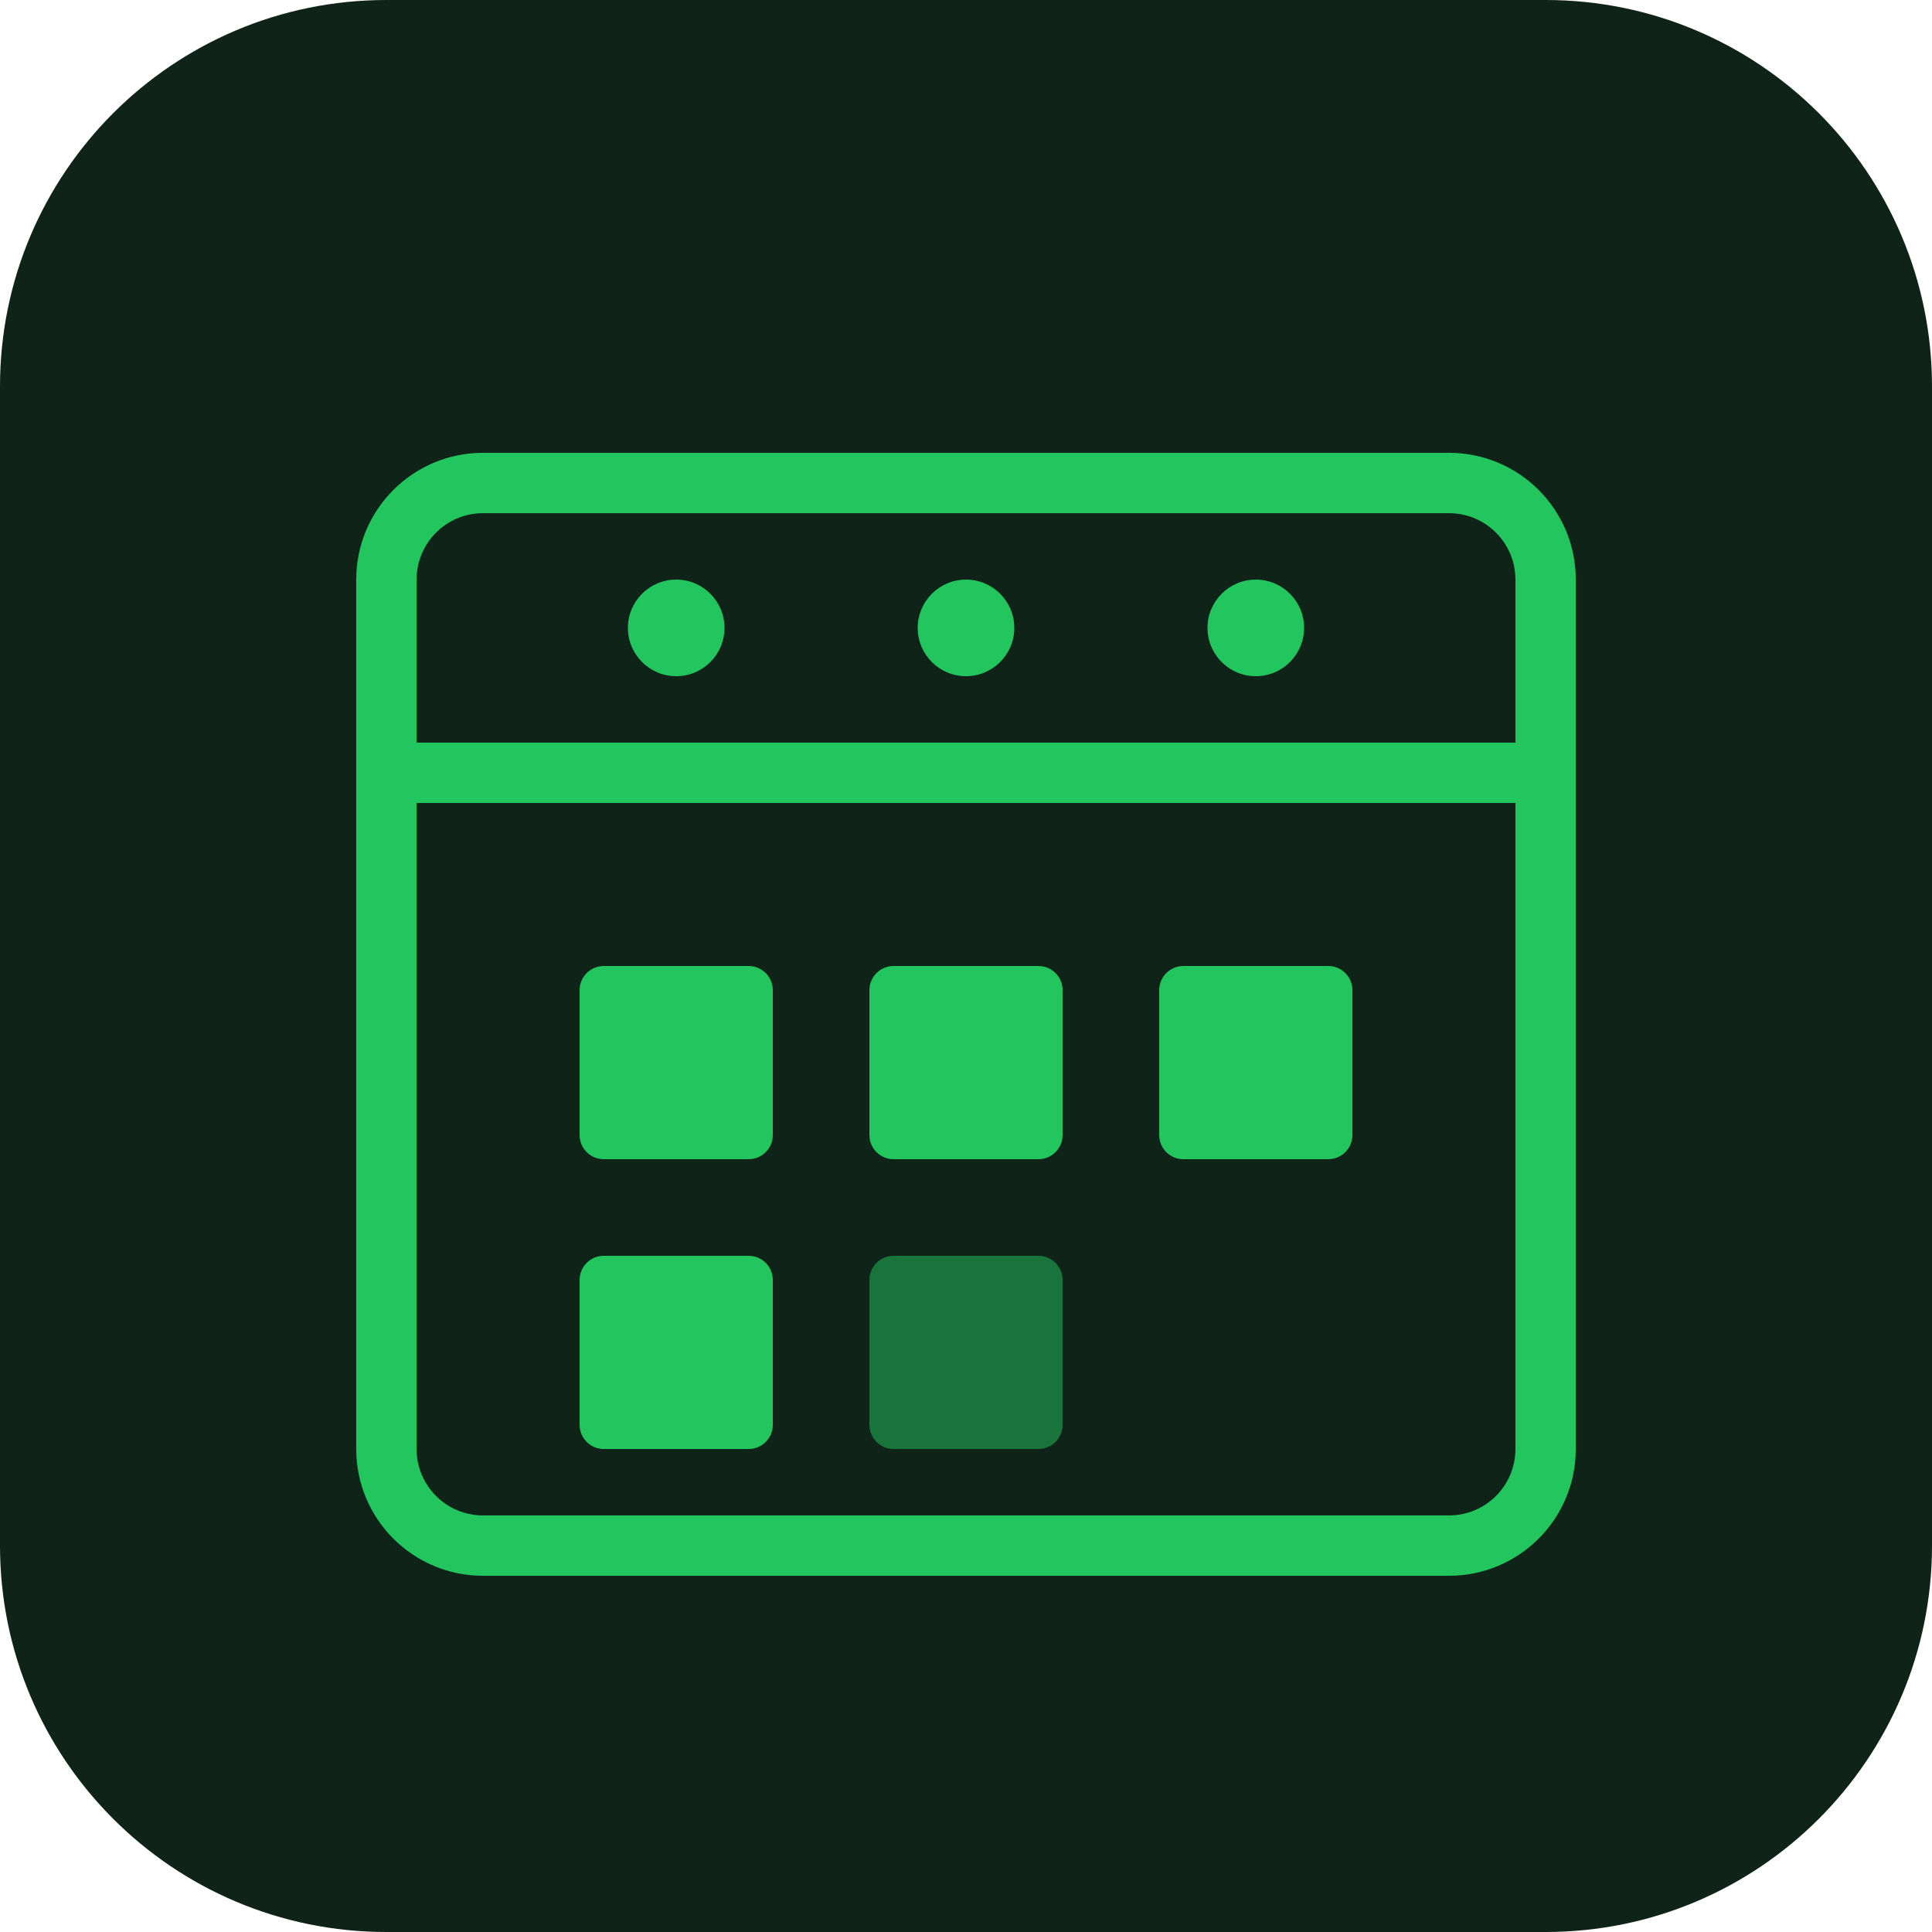
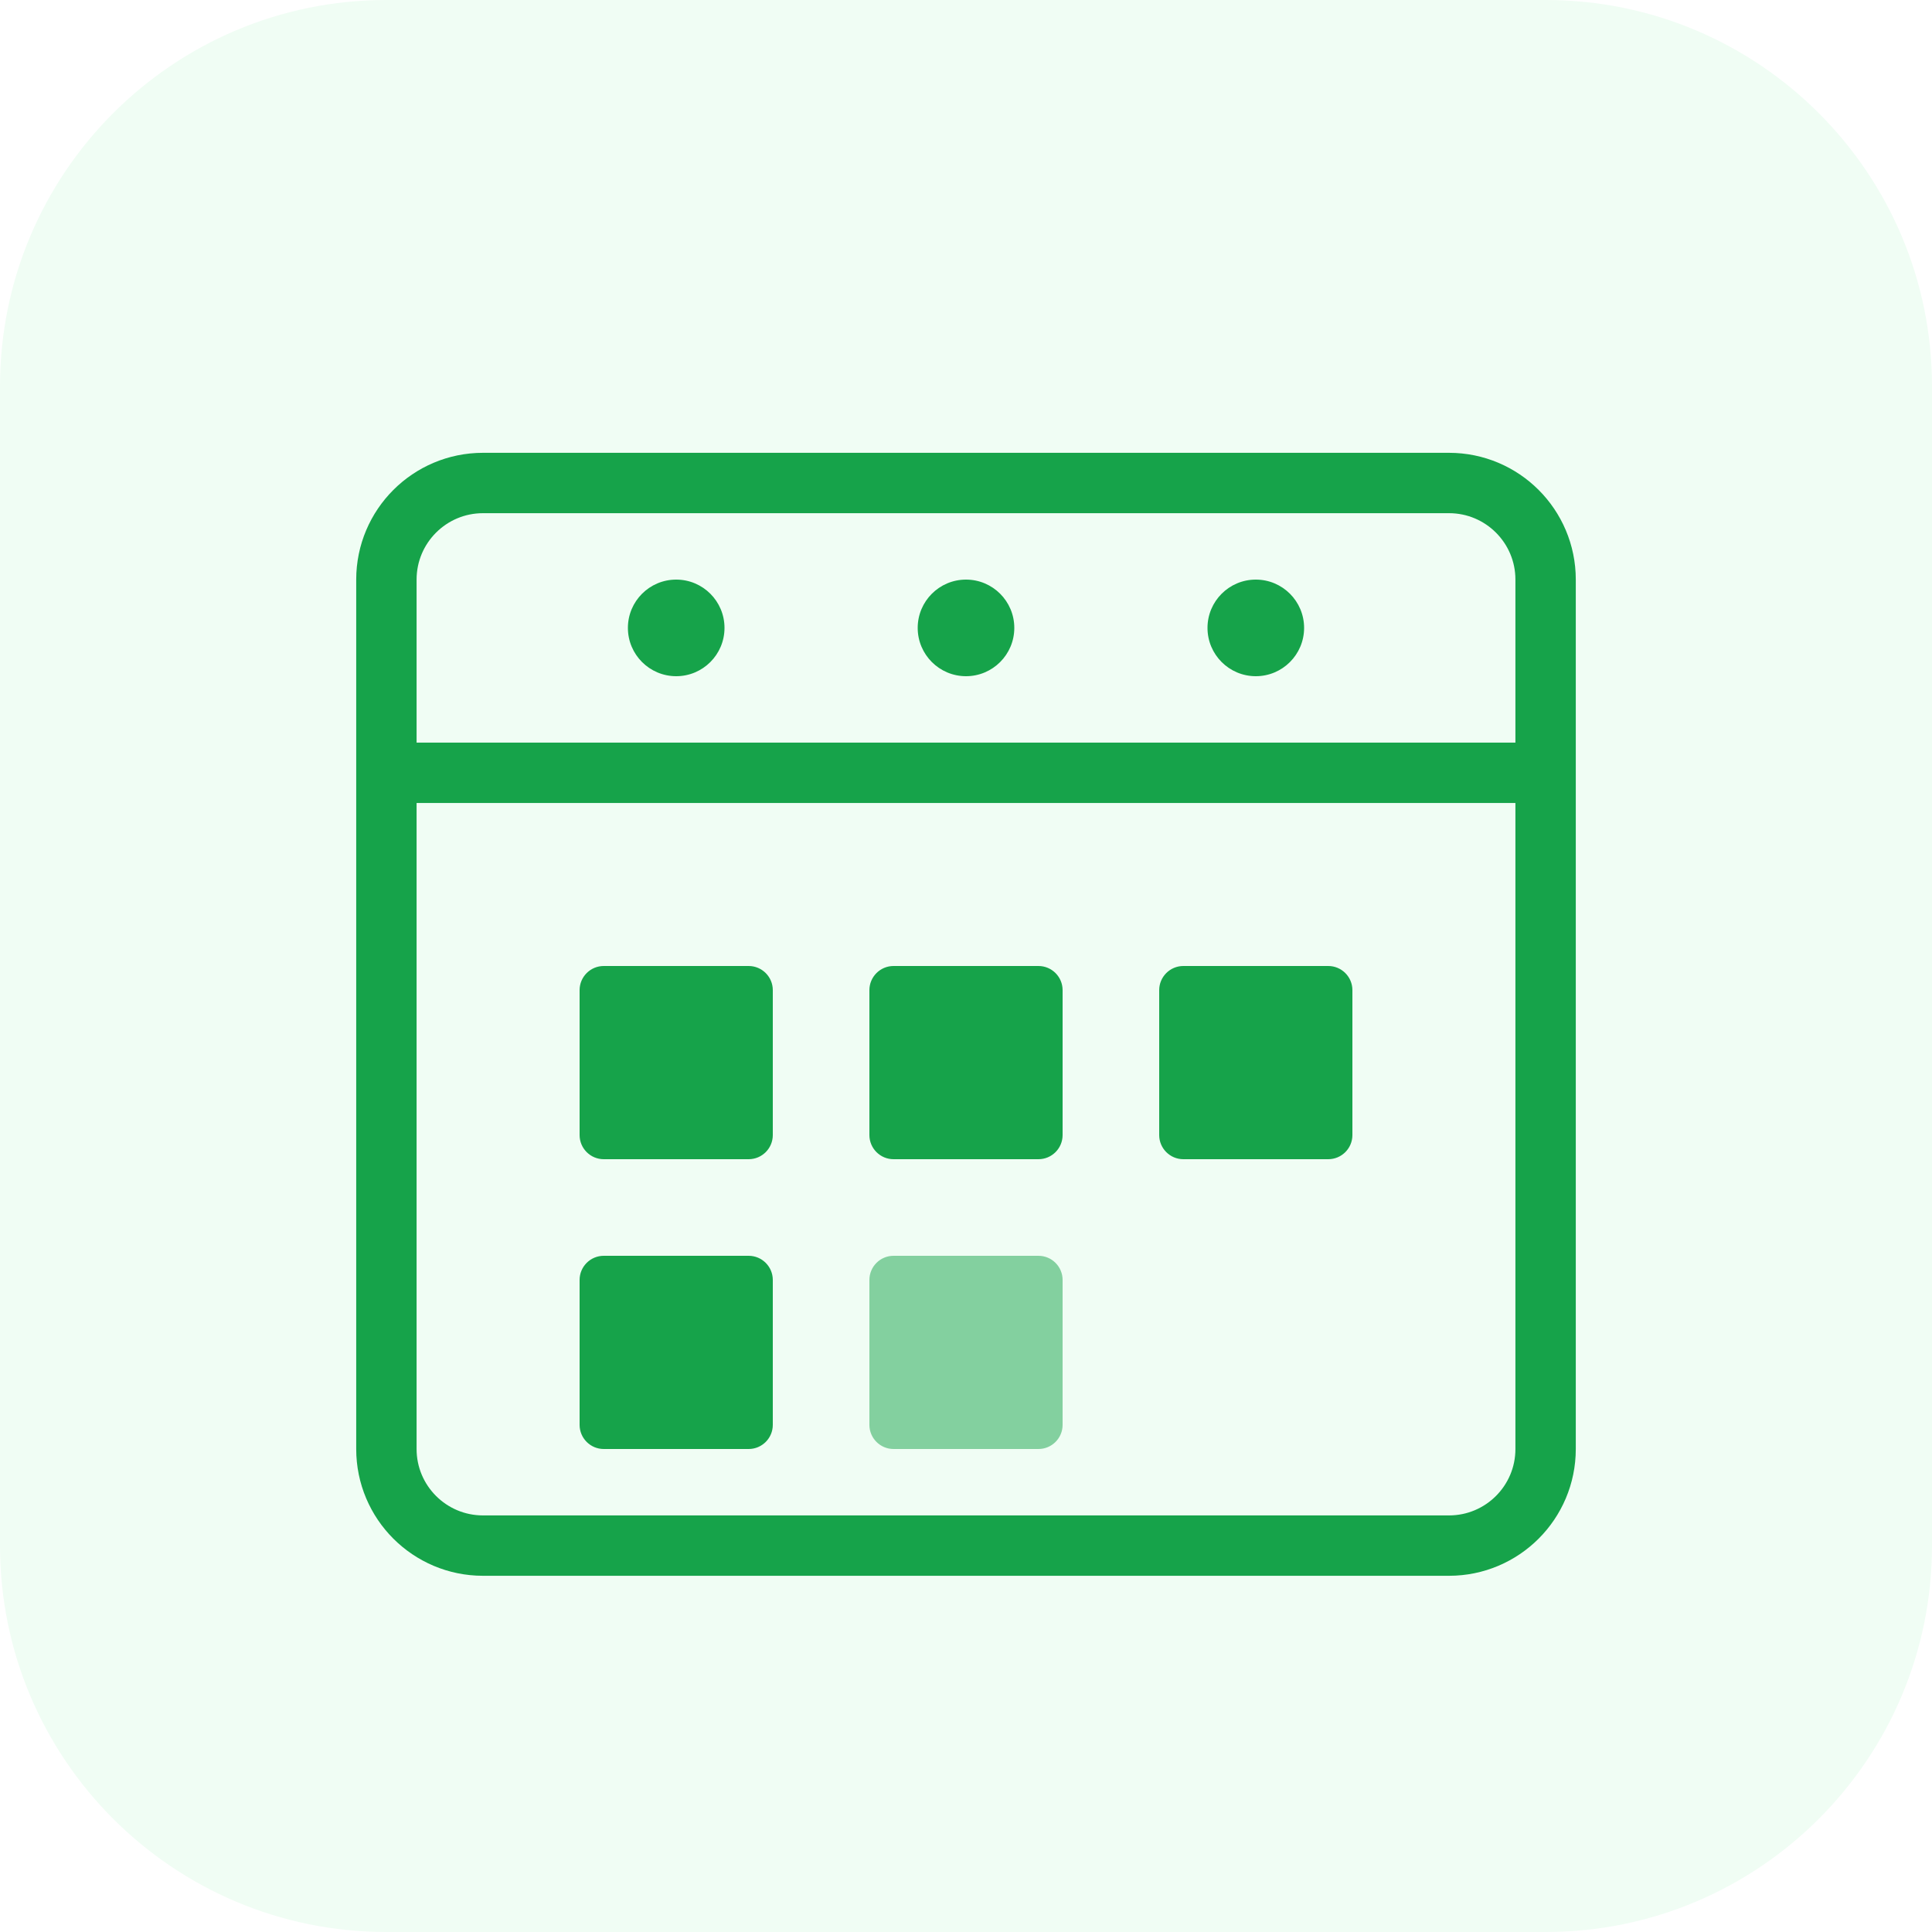
<svg xmlns="http://www.w3.org/2000/svg" viewBox="0 0 80 80" fill="none">
-   <rect width="80" height="80" rx="16" fill="#0f2318" />
-   <rect x="16" y="20" width="48" height="44" rx="4" stroke="#22c55e" stroke-width="2.5" />
-   <path d="M16 32h48" stroke="#22c55e" stroke-width="2.5" />
-   <circle cx="28" cy="26" r="2" fill="#22c55e" />
-   <circle cx="40" cy="26" r="2" fill="#22c55e" />
-   <circle cx="52" cy="26" r="2" fill="#22c55e" />
-   <rect x="24" y="40" width="8" height="8" rx="1" fill="#22c55e" />
-   <rect x="36" y="40" width="8" height="8" rx="1" fill="#22c55e" />
-   <rect x="48" y="40" width="8" height="8" rx="1" fill="#22c55e" />
-   <rect x="24" y="52" width="8" height="8" rx="1" fill="#22c55e" />
-   <rect x="36" y="52" width="8" height="8" rx="1" fill="#22c55e" opacity="0.5" />
+   <rect width="80" height="80" rx="16" fill="#f0fdf4" />
+   <rect x="16" y="20" width="48" height="44" rx="4" stroke="#16a34a" stroke-width="2.5" />
+   <path d="M16 32h48" stroke="#16a34a" stroke-width="2.5" />
+   <circle cx="28" cy="26" r="2" fill="#16a34a" />
+   <circle cx="40" cy="26" r="2" fill="#16a34a" />
+   <circle cx="52" cy="26" r="2" fill="#16a34a" />
+   <rect x="24" y="40" width="8" height="8" rx="1" fill="#16a34a" />
+   <rect x="36" y="40" width="8" height="8" rx="1" fill="#16a34a" />
+   <rect x="48" y="40" width="8" height="8" rx="1" fill="#16a34a" />
+   <rect x="24" y="52" width="8" height="8" rx="1" fill="#16a34a" />
+   <rect x="36" y="52" width="8" height="8" rx="1" fill="#16a34a" opacity="0.5" />
</svg>
